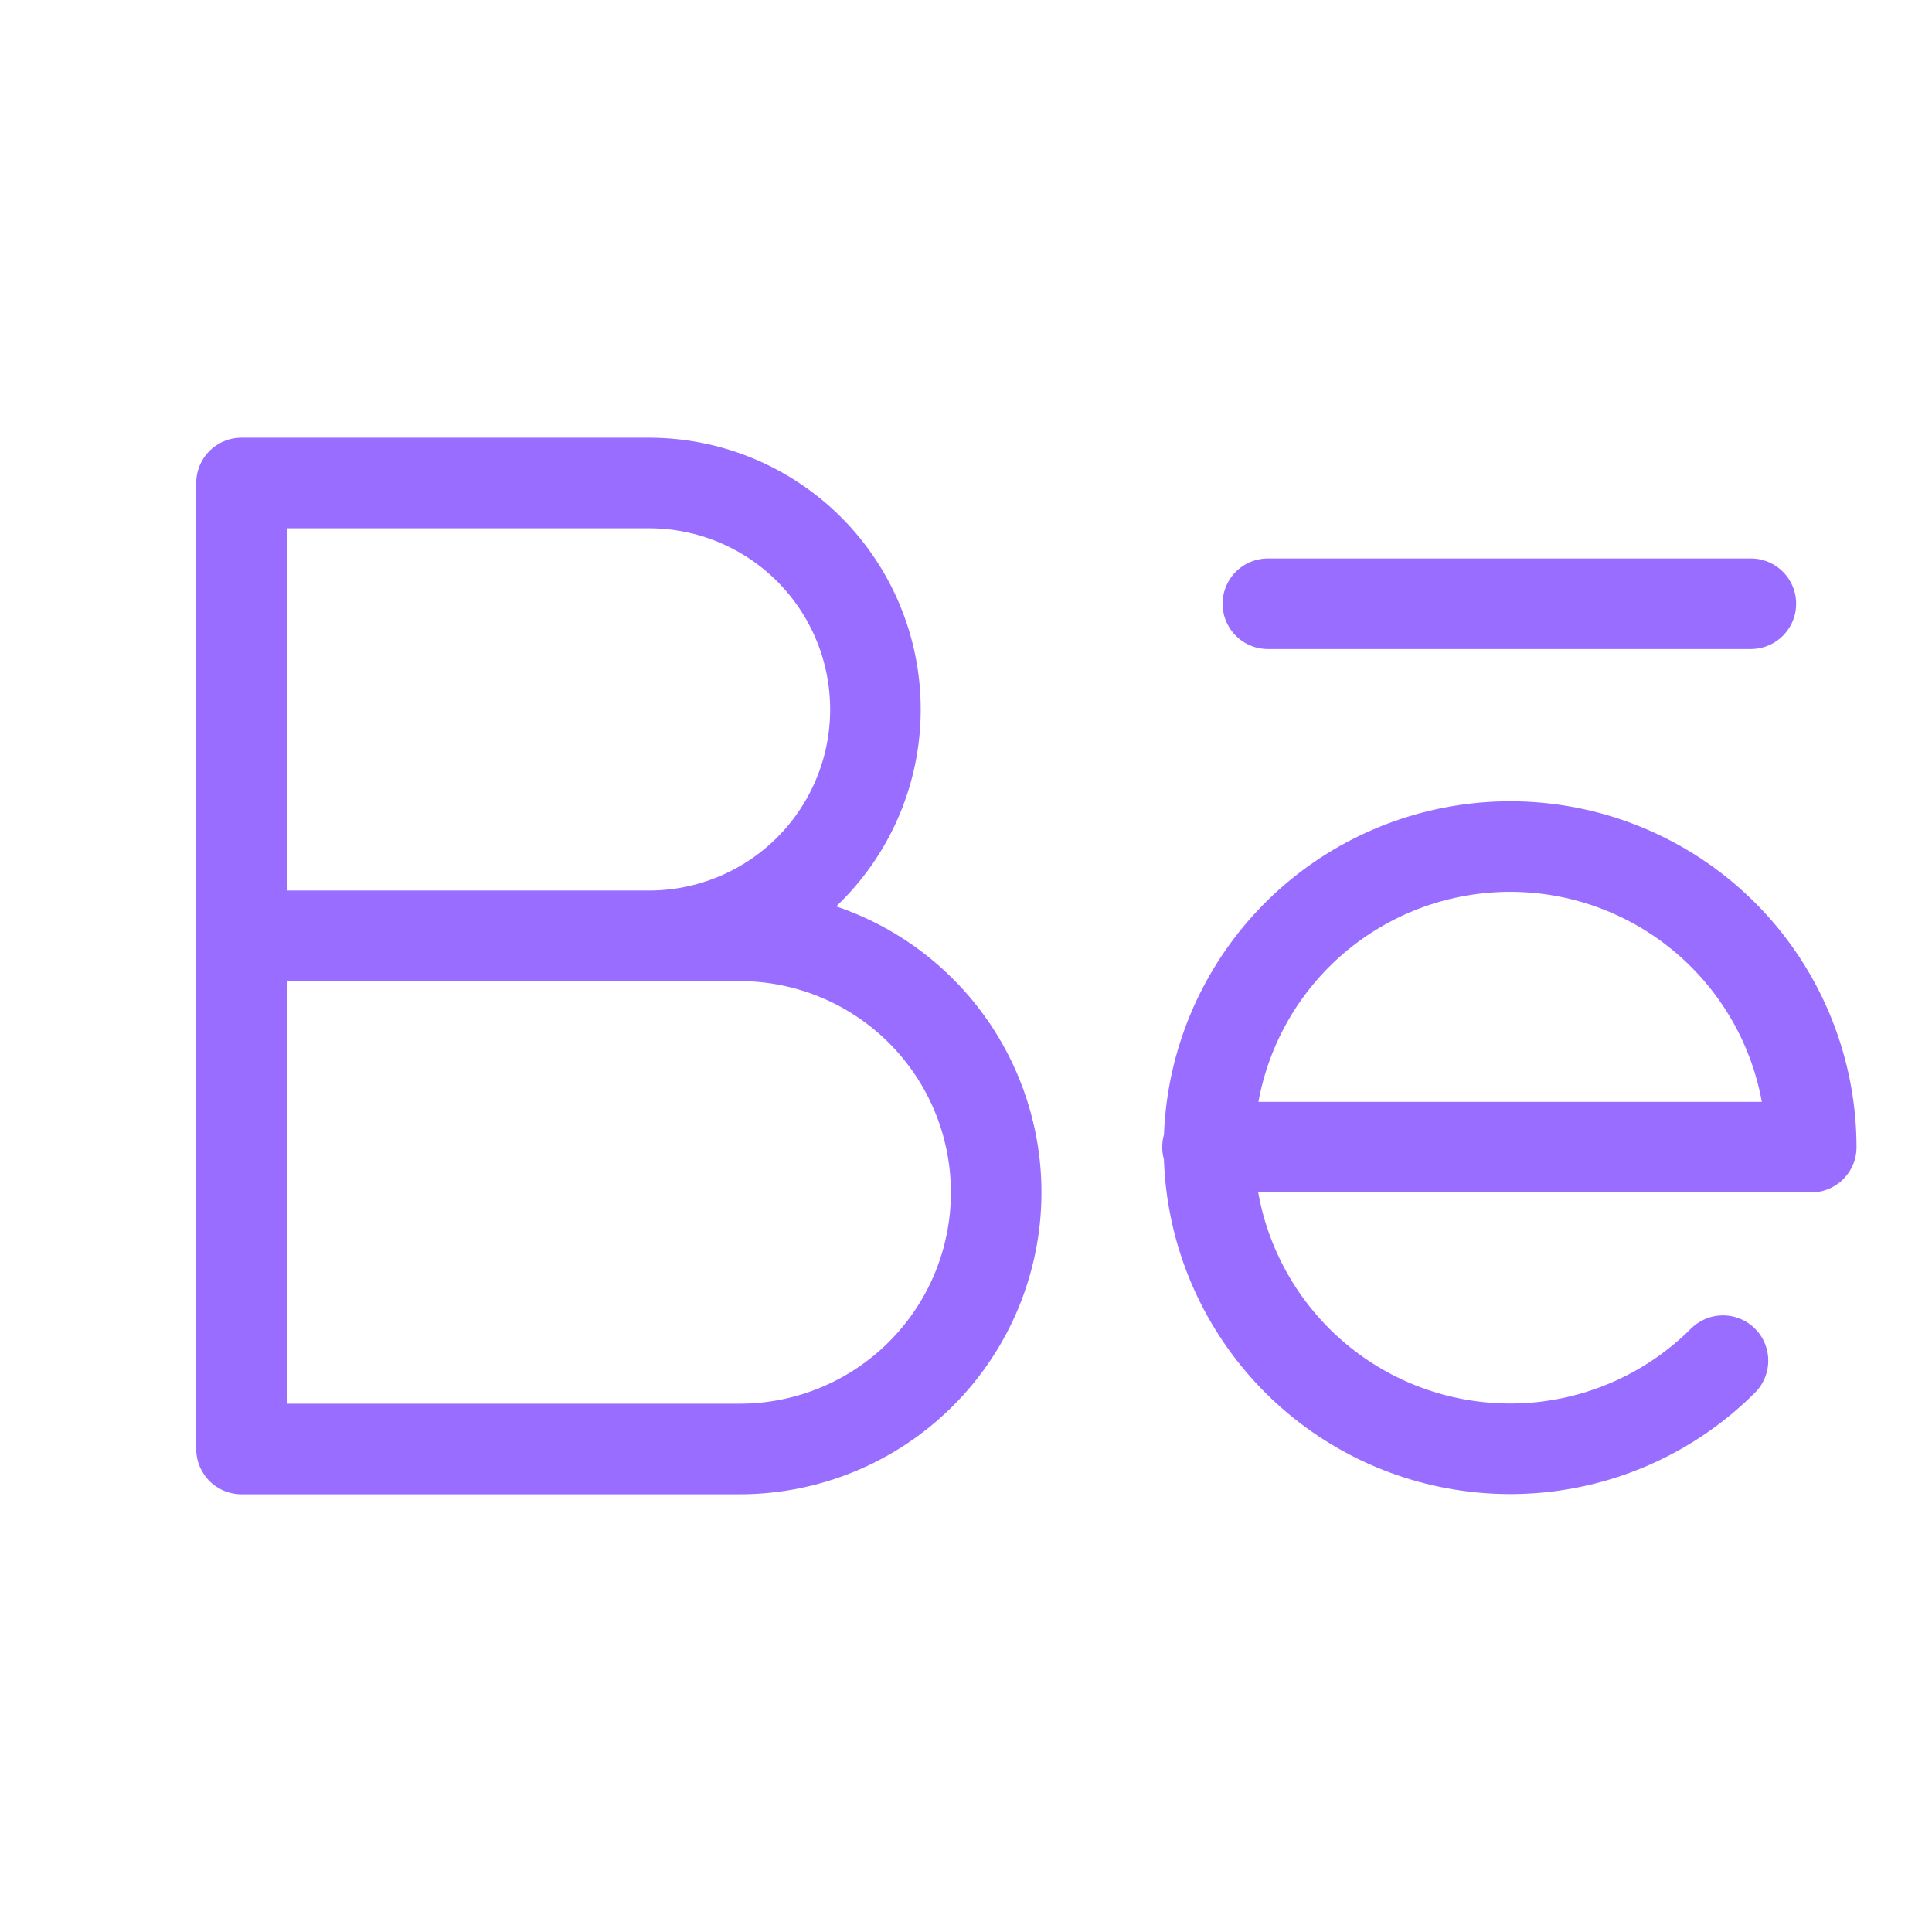
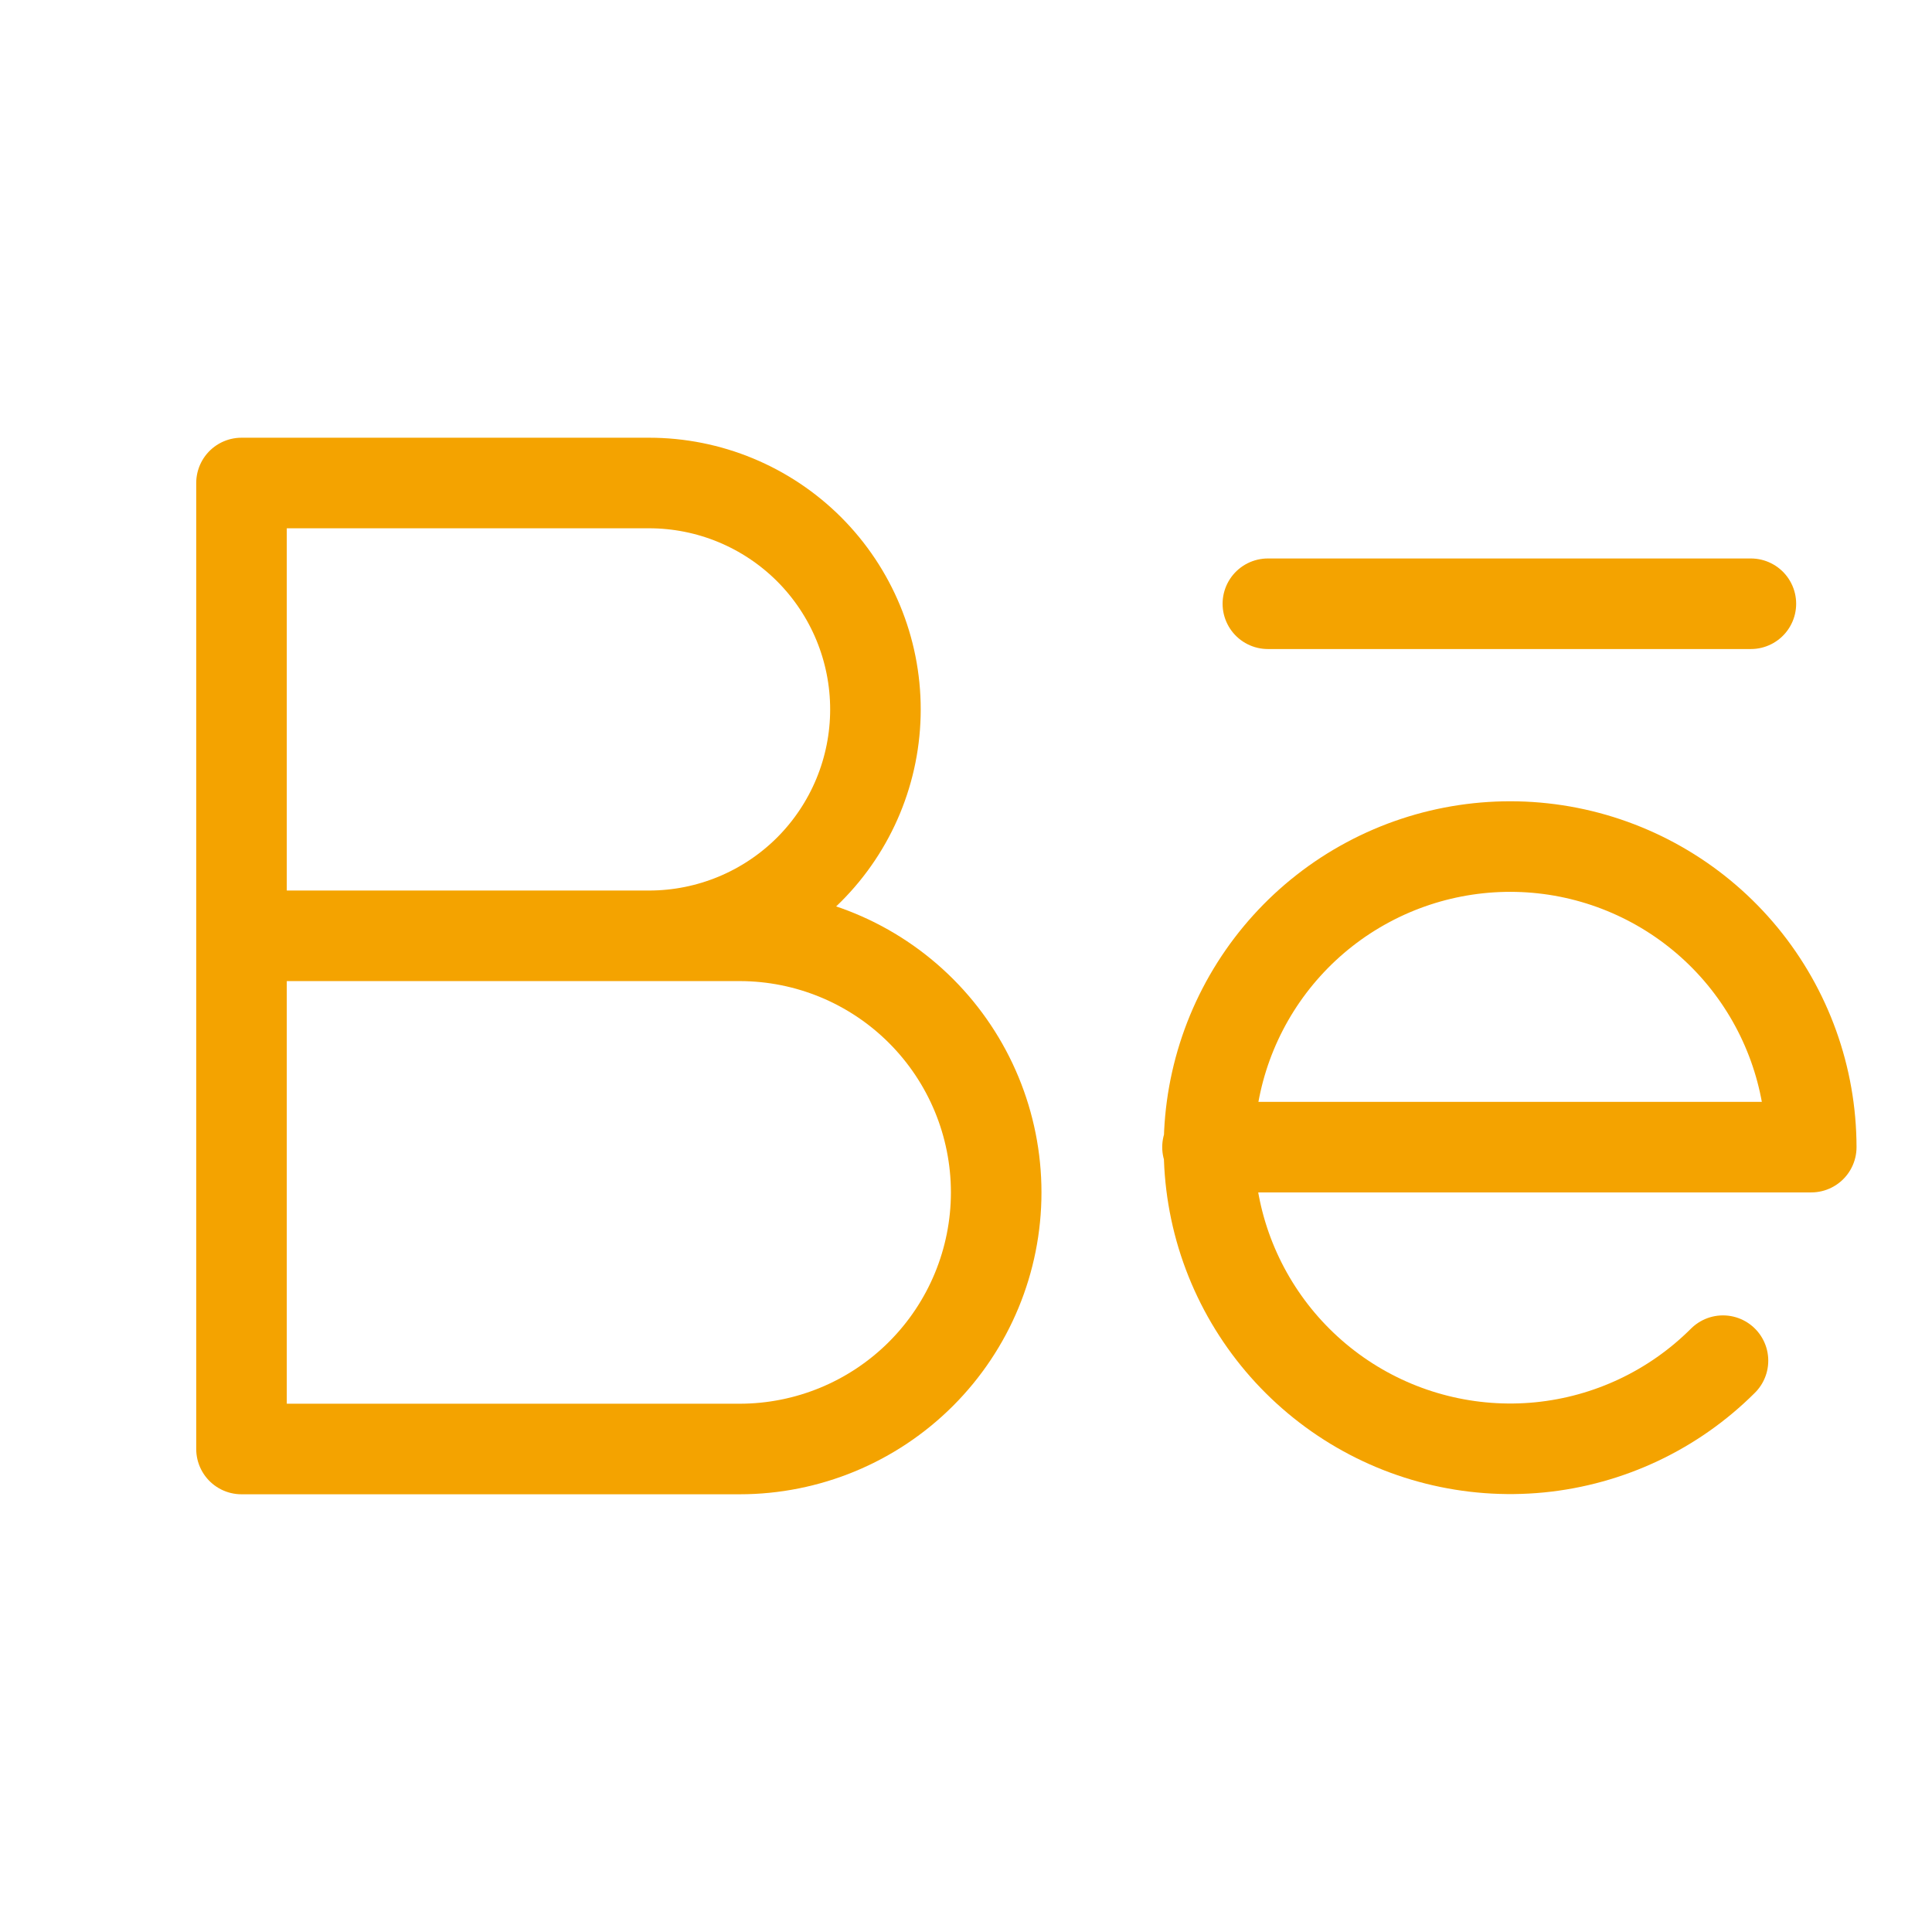
<svg xmlns="http://www.w3.org/2000/svg" width="32" height="32" viewBox="0 0 32 32" fill="none">
-   <path d="M21 10H29" stroke="#986DFF" stroke-width="1.5" stroke-linecap="round" stroke-linejoin="round" />
-   <path d="M20 19H30C29.998 17.846 29.596 16.73 28.863 15.839C28.13 14.949 27.111 14.34 25.979 14.116C24.848 13.893 23.674 14.068 22.657 14.613C21.64 15.157 20.844 16.038 20.403 17.104C19.963 18.169 19.905 19.355 20.24 20.459C20.576 21.562 21.283 22.515 22.242 23.156C23.201 23.797 24.352 24.085 25.5 23.973C26.648 23.86 27.721 23.353 28.538 22.537" stroke="#986DFF" stroke-width="1.5" stroke-linecap="round" stroke-linejoin="round" />
-   <path d="M4 15.5H12.25C13.377 15.5 14.458 15.948 15.255 16.745C16.052 17.542 16.5 18.623 16.5 19.75C16.5 20.877 16.052 21.958 15.255 22.755C14.458 23.552 13.377 24 12.25 24H4V8H10.75C11.745 8 12.698 8.395 13.402 9.098C14.105 9.802 14.5 10.755 14.5 11.75C14.5 12.745 14.105 13.698 13.402 14.402C12.698 15.105 11.745 15.5 10.75 15.5" stroke="#986DFF" stroke-width="1.5" stroke-linecap="round" stroke-linejoin="round" />
+   <path d="M21 10H29" stroke="#F4A300" stroke-width="1.5" stroke-linecap="round" stroke-linejoin="round" />
+   <path d="M20 19H30C29.998 17.846 29.596 16.73 28.863 15.839C28.13 14.949 27.111 14.34 25.979 14.116C24.848 13.893 23.674 14.068 22.657 14.613C21.64 15.157 20.844 16.038 20.403 17.104C19.963 18.169 19.905 19.355 20.24 20.459C20.576 21.562 21.283 22.515 22.242 23.156C23.201 23.797 24.352 24.085 25.5 23.973C26.648 23.86 27.721 23.353 28.538 22.537" stroke="#F4A300" stroke-width="1.5" stroke-linecap="round" stroke-linejoin="round" />
+   <path d="M4 15.5H12.25C13.377 15.5 14.458 15.948 15.255 16.745C16.052 17.542 16.5 18.623 16.5 19.75C16.5 20.877 16.052 21.958 15.255 22.755C14.458 23.552 13.377 24 12.25 24H4V8H10.75C11.745 8 12.698 8.395 13.402 9.098C14.105 9.802 14.5 10.755 14.5 11.75C14.5 12.745 14.105 13.698 13.402 14.402C12.698 15.105 11.745 15.5 10.75 15.5" stroke="#F4A300" stroke-width="1.5" stroke-linecap="round" stroke-linejoin="round" />
</svg>
